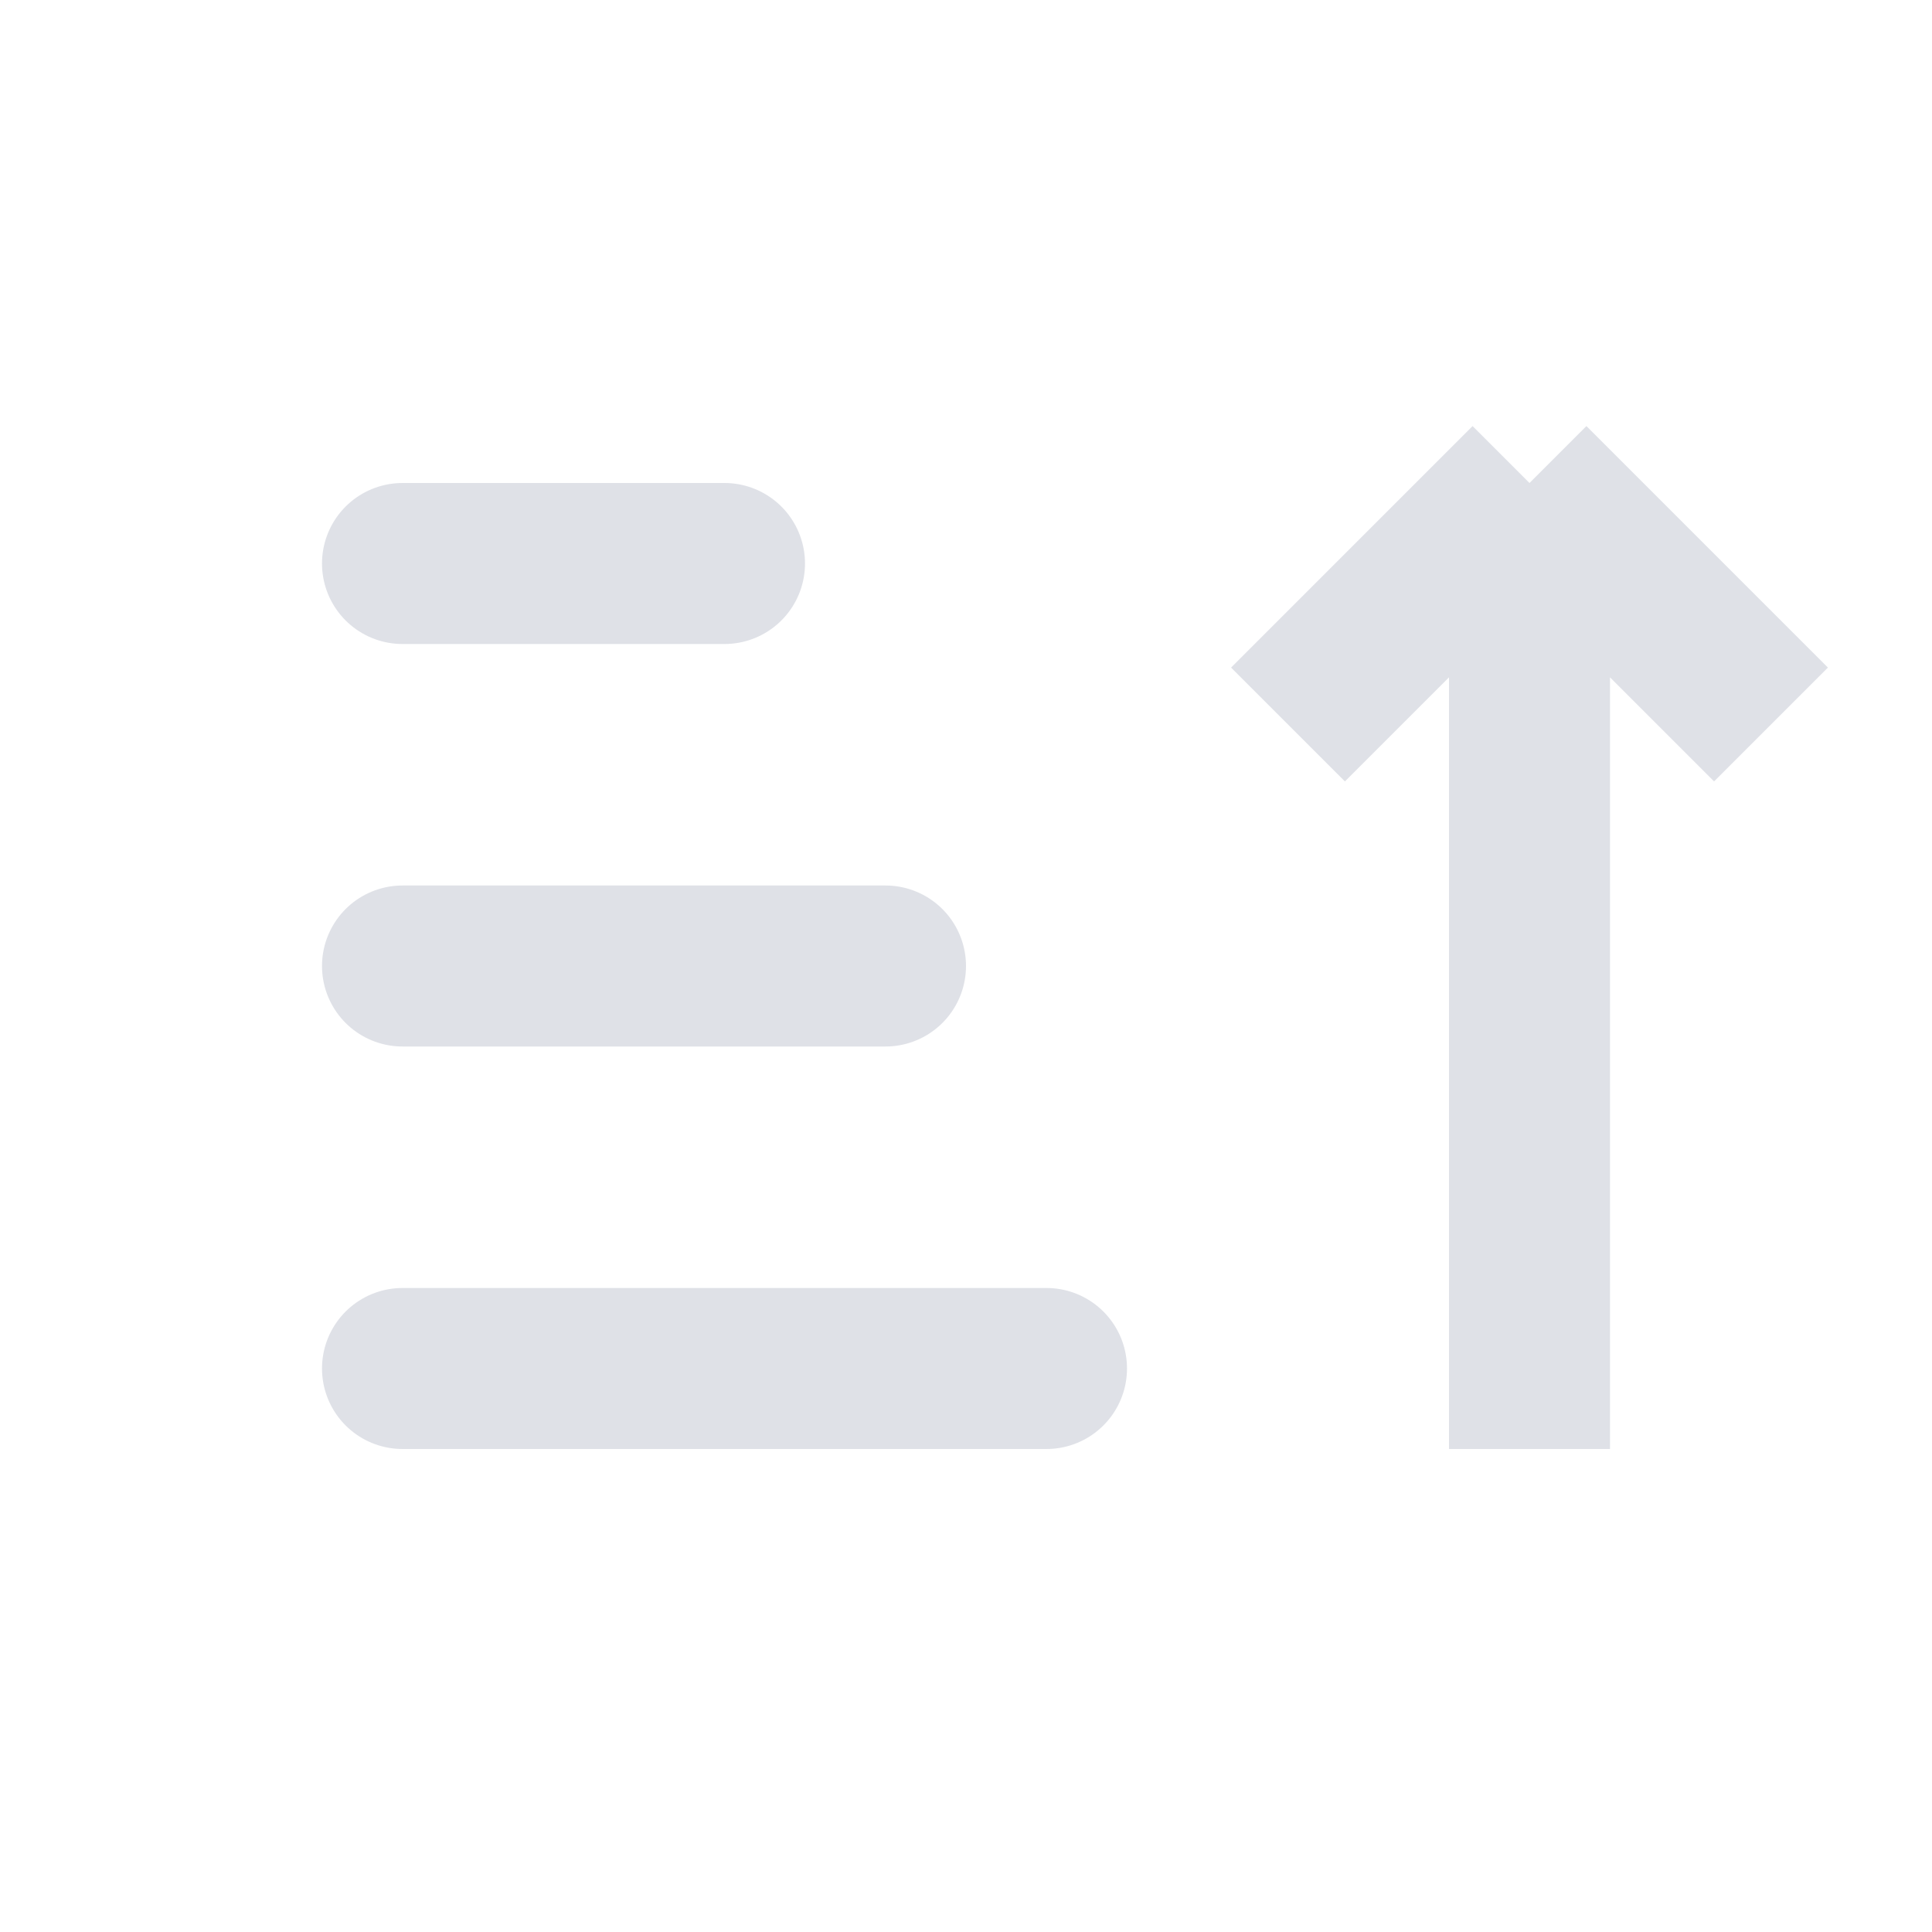
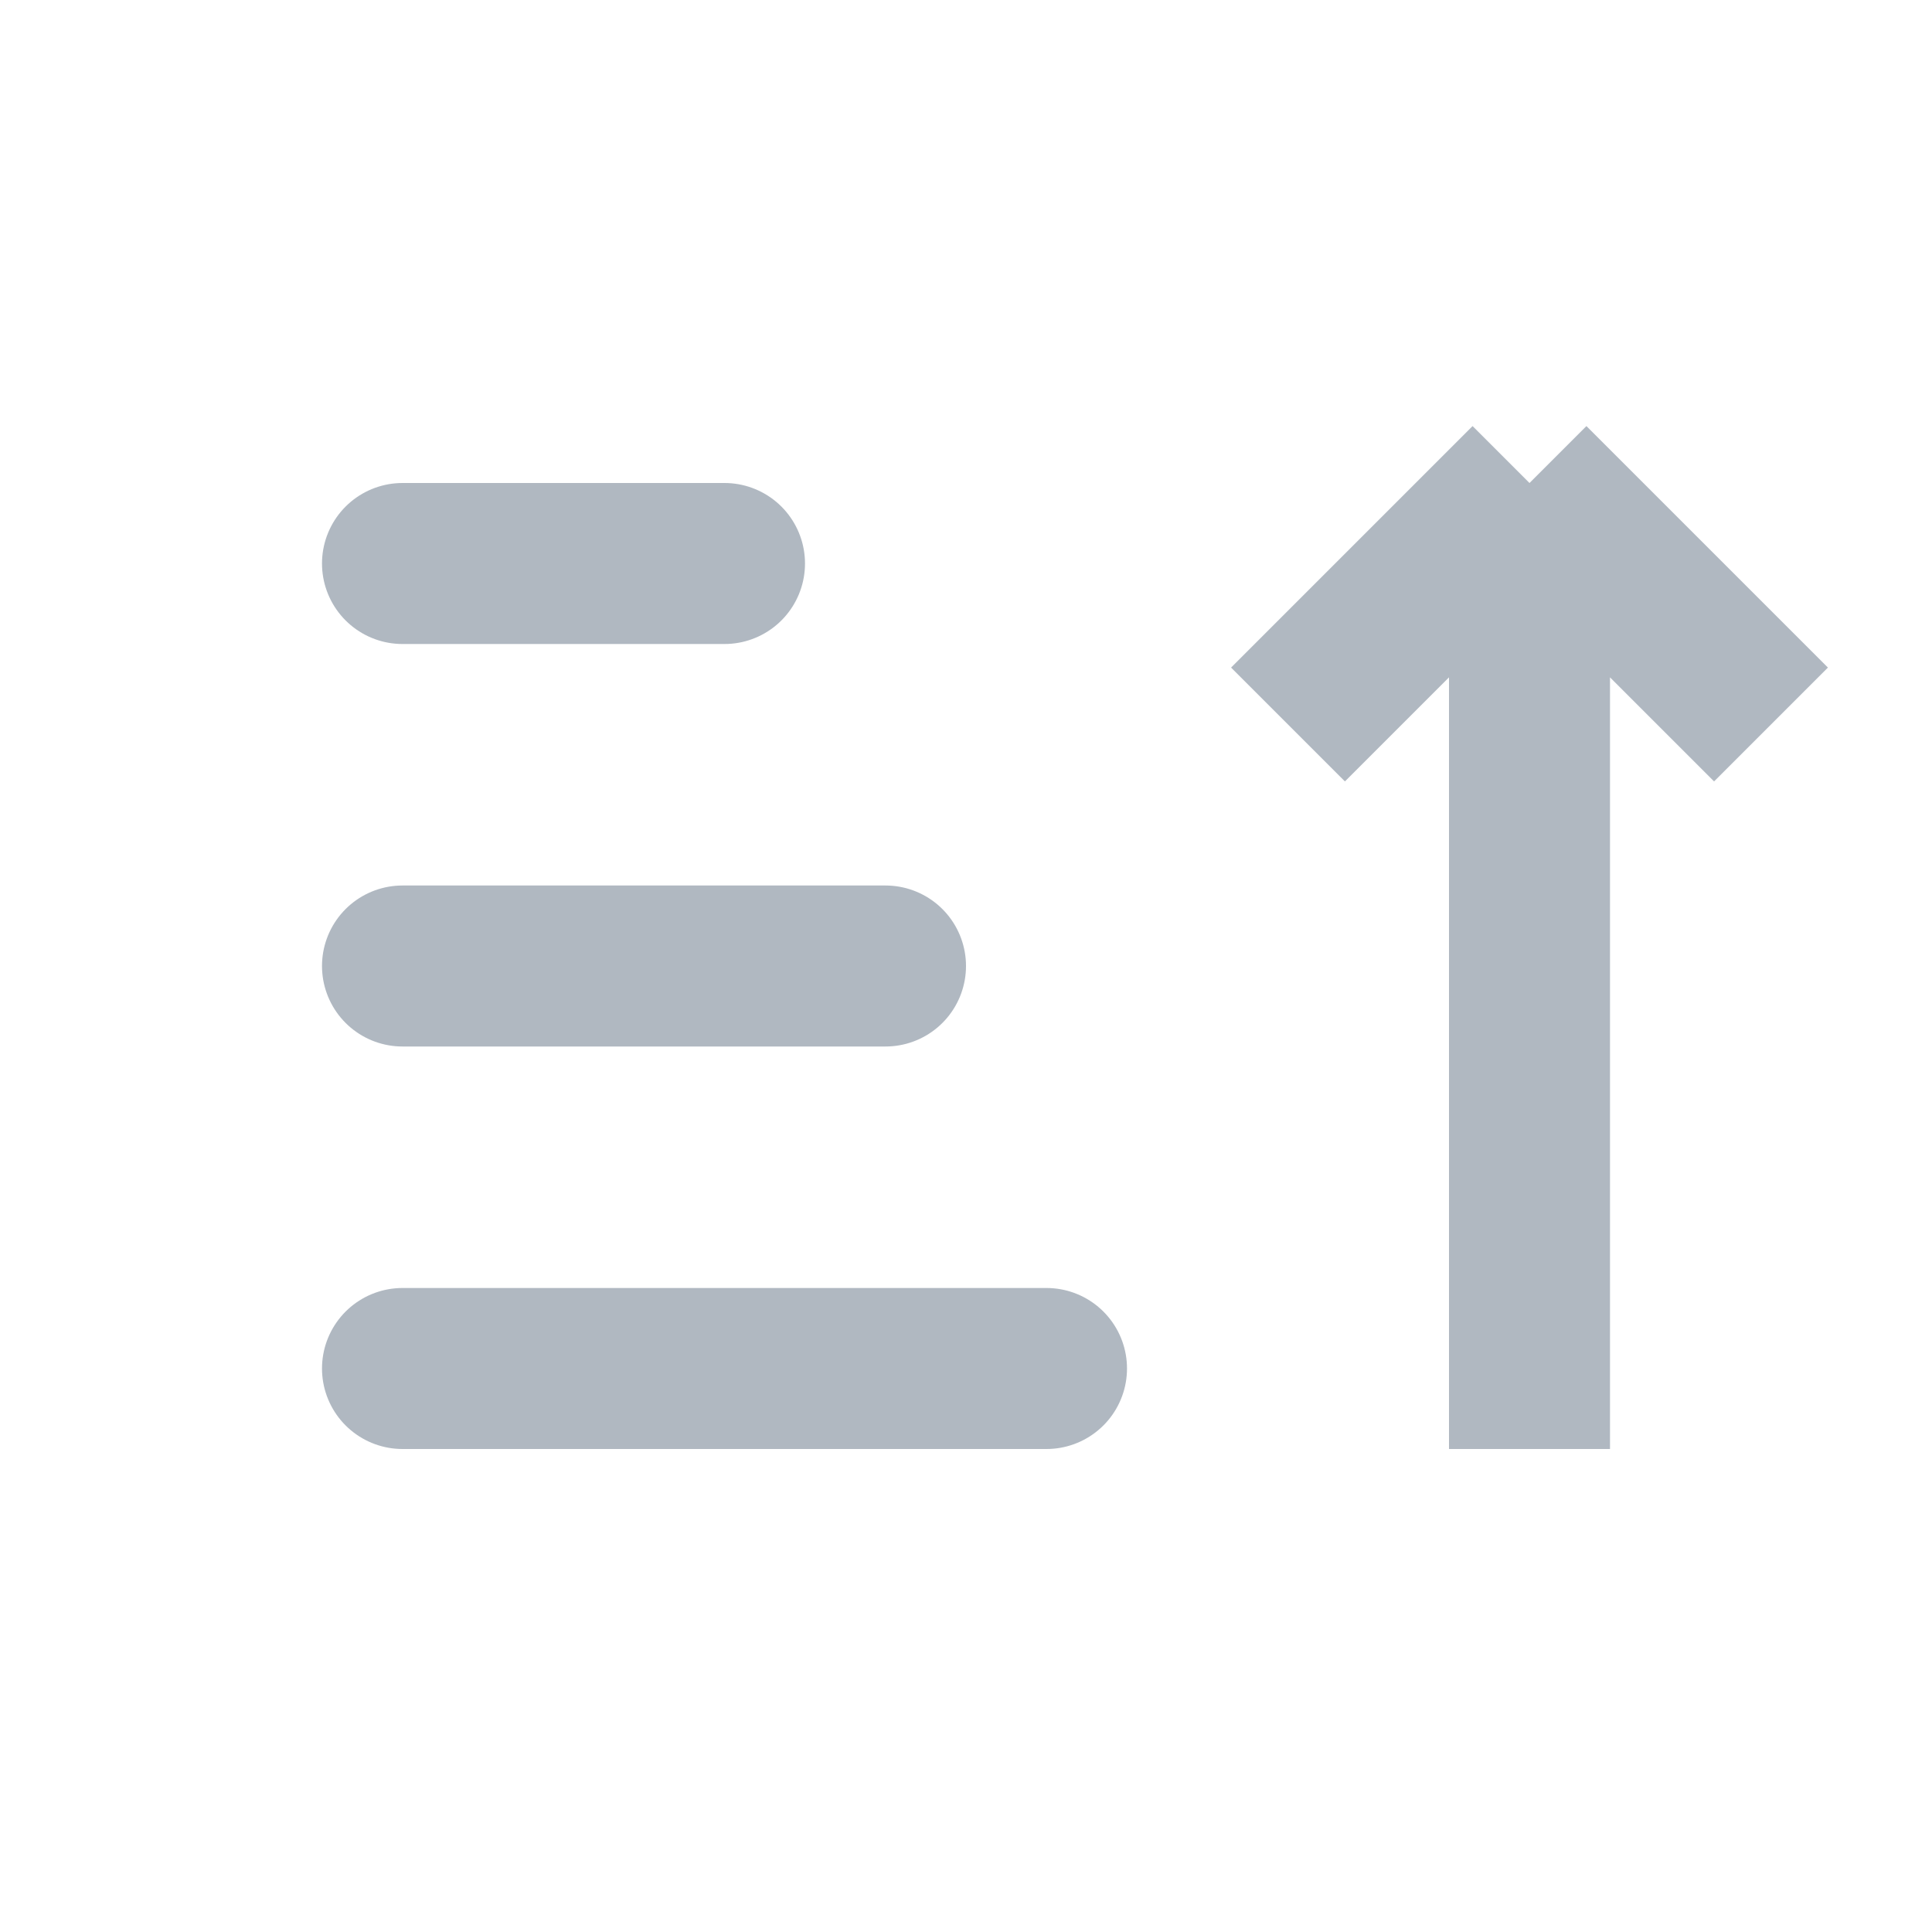
<svg xmlns="http://www.w3.org/2000/svg" width="24" height="24" viewBox="0 0 24 24" fill="none">
-   <path d="M5 17H13" stroke="#DFE1E7" stroke-width="2" stroke-linecap="round" />
-   <path d="M5 12H11" stroke="#DFE1E7" stroke-width="2" stroke-linecap="round" />
-   <path d="M5 7H9" stroke="#DFE1E7" stroke-width="2" stroke-linecap="round" />
-   <path d="M19 6L22 9M19 6L16 9M19 6L19 18" stroke="#DFE1E7" stroke-width="2" />
+   <path d="M5 17H13" stroke="#B0B8C1" stroke-width="2" stroke-linecap="round" />
+   <path d="M5 12H11" stroke="#B0B8C1" stroke-width="2" stroke-linecap="round" />
+   <path d="M5 7H9" stroke="#B0B8C1" stroke-width="2" stroke-linecap="round" />
+   <path d="M19 6L22 9M19 6L16 9M19 6L19 18" stroke="#B0B8C1" stroke-width="2" />
</svg>
